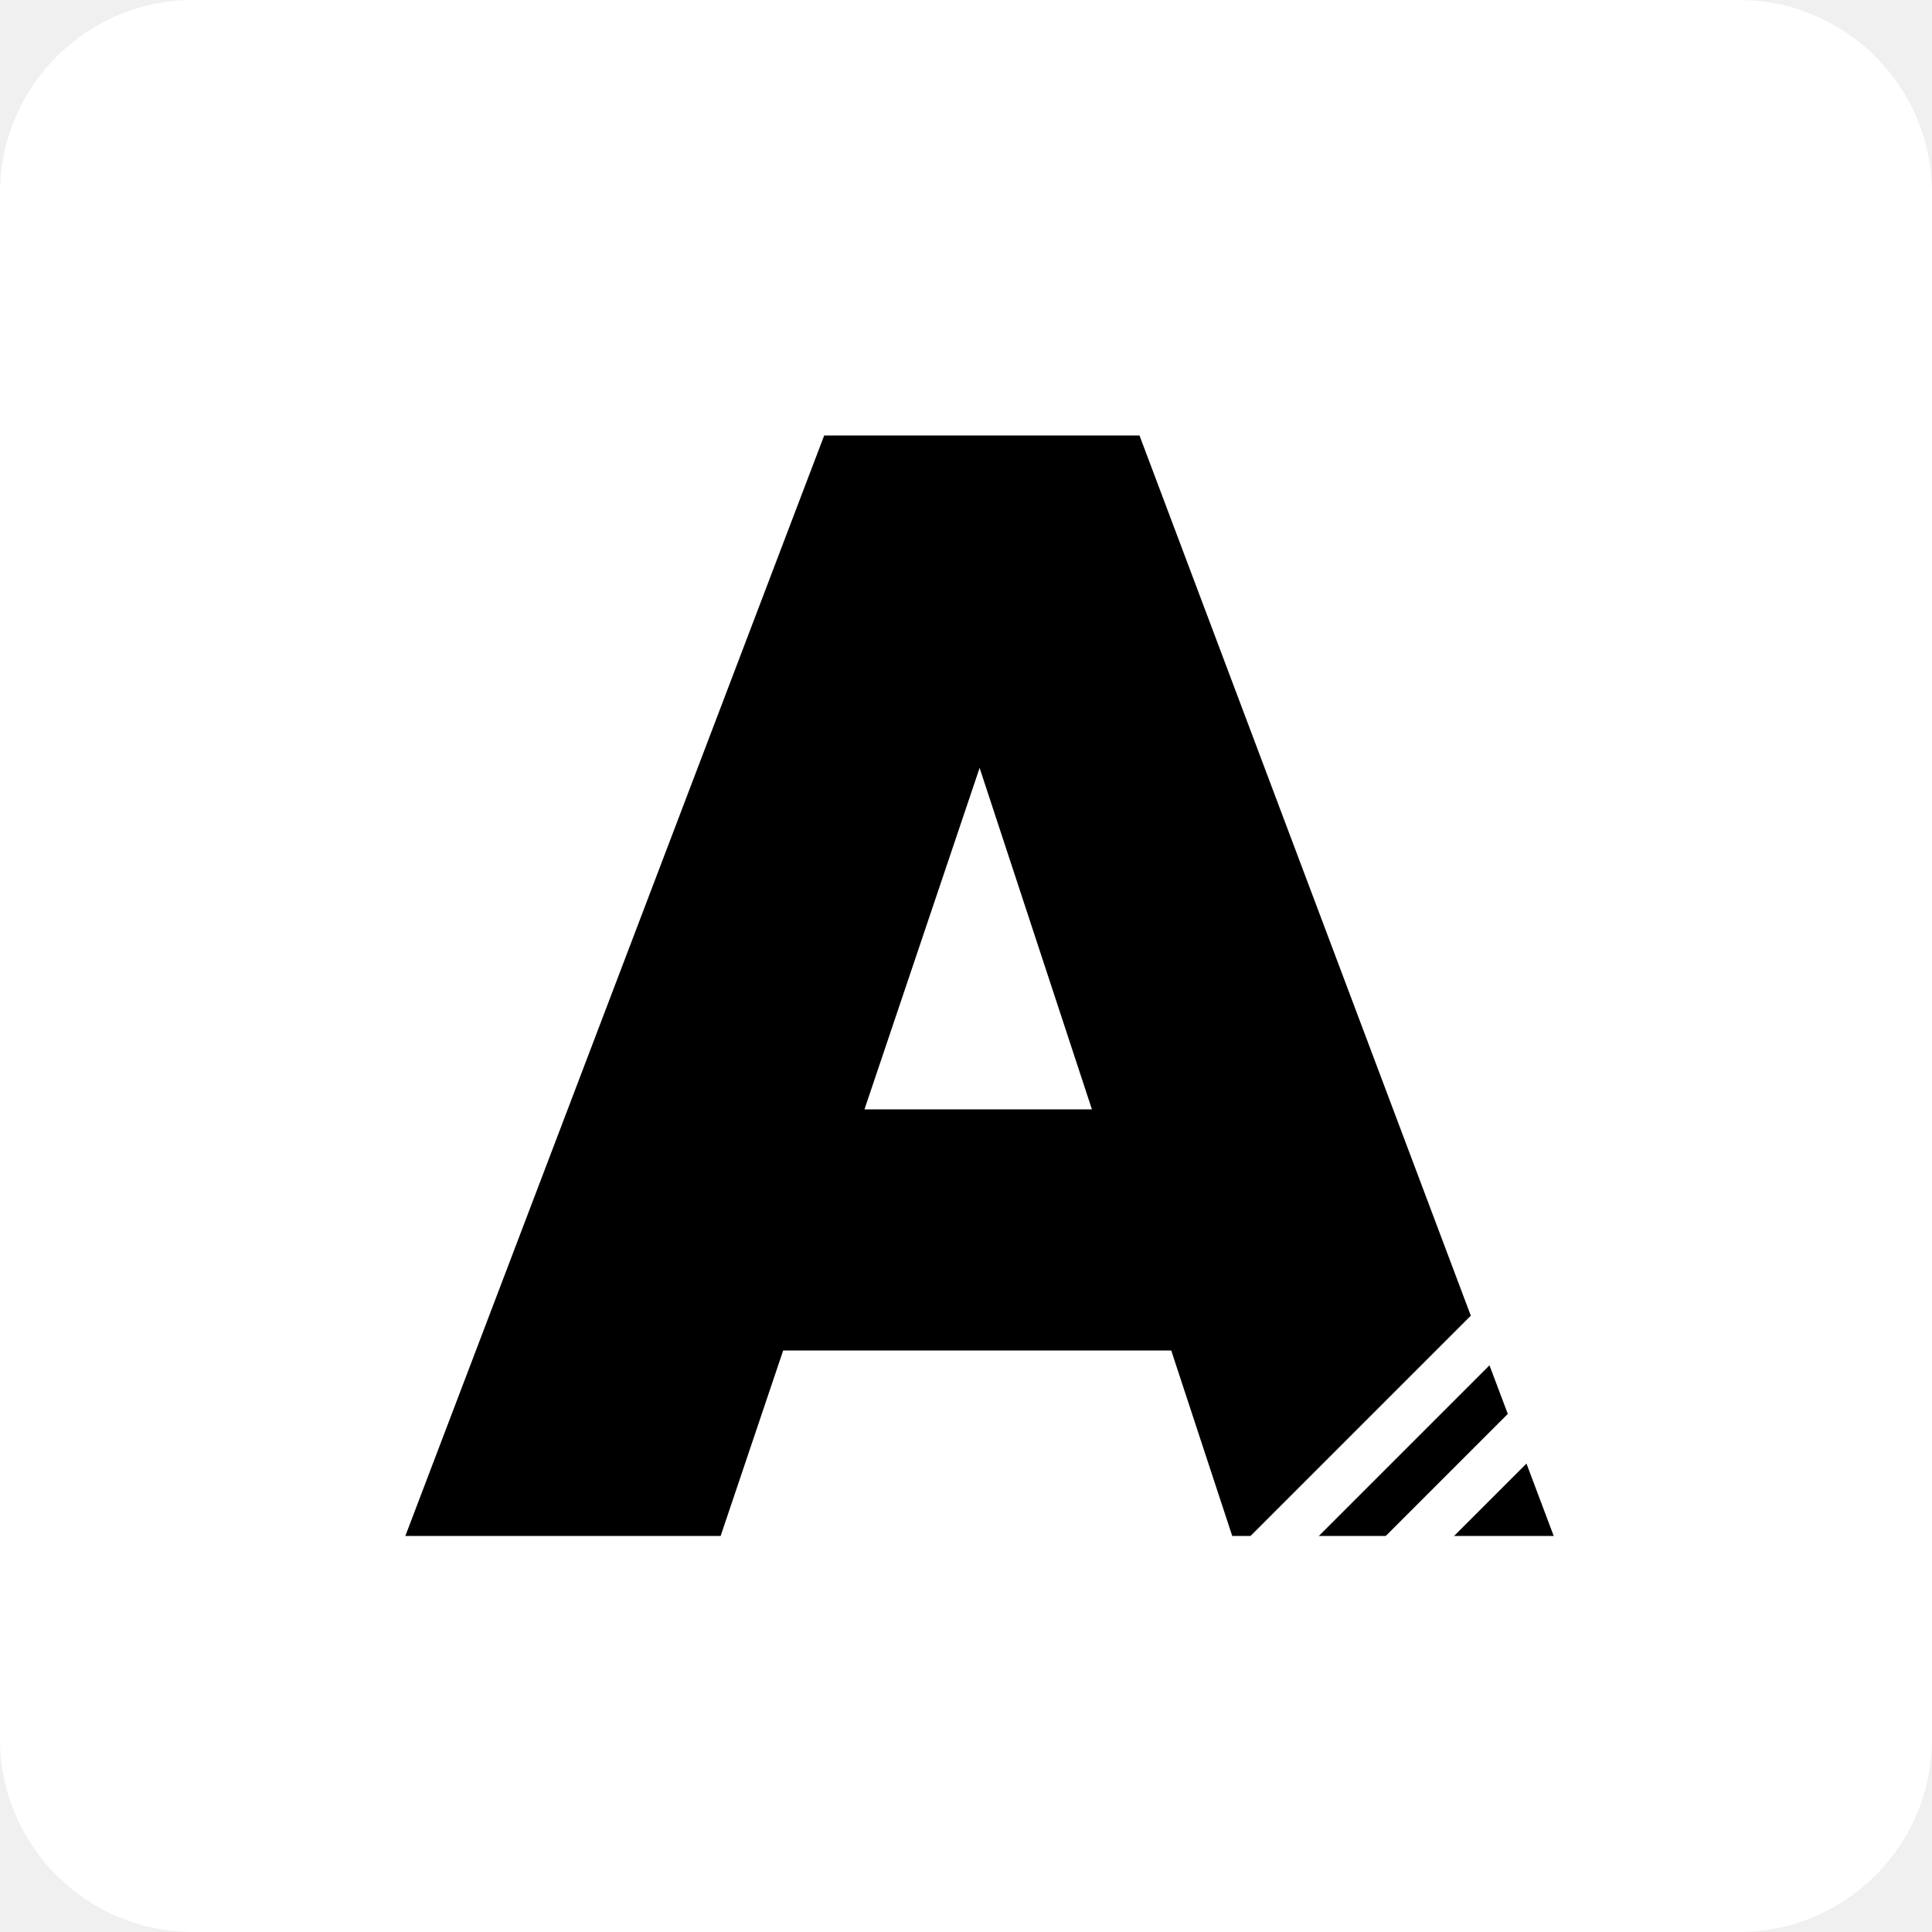
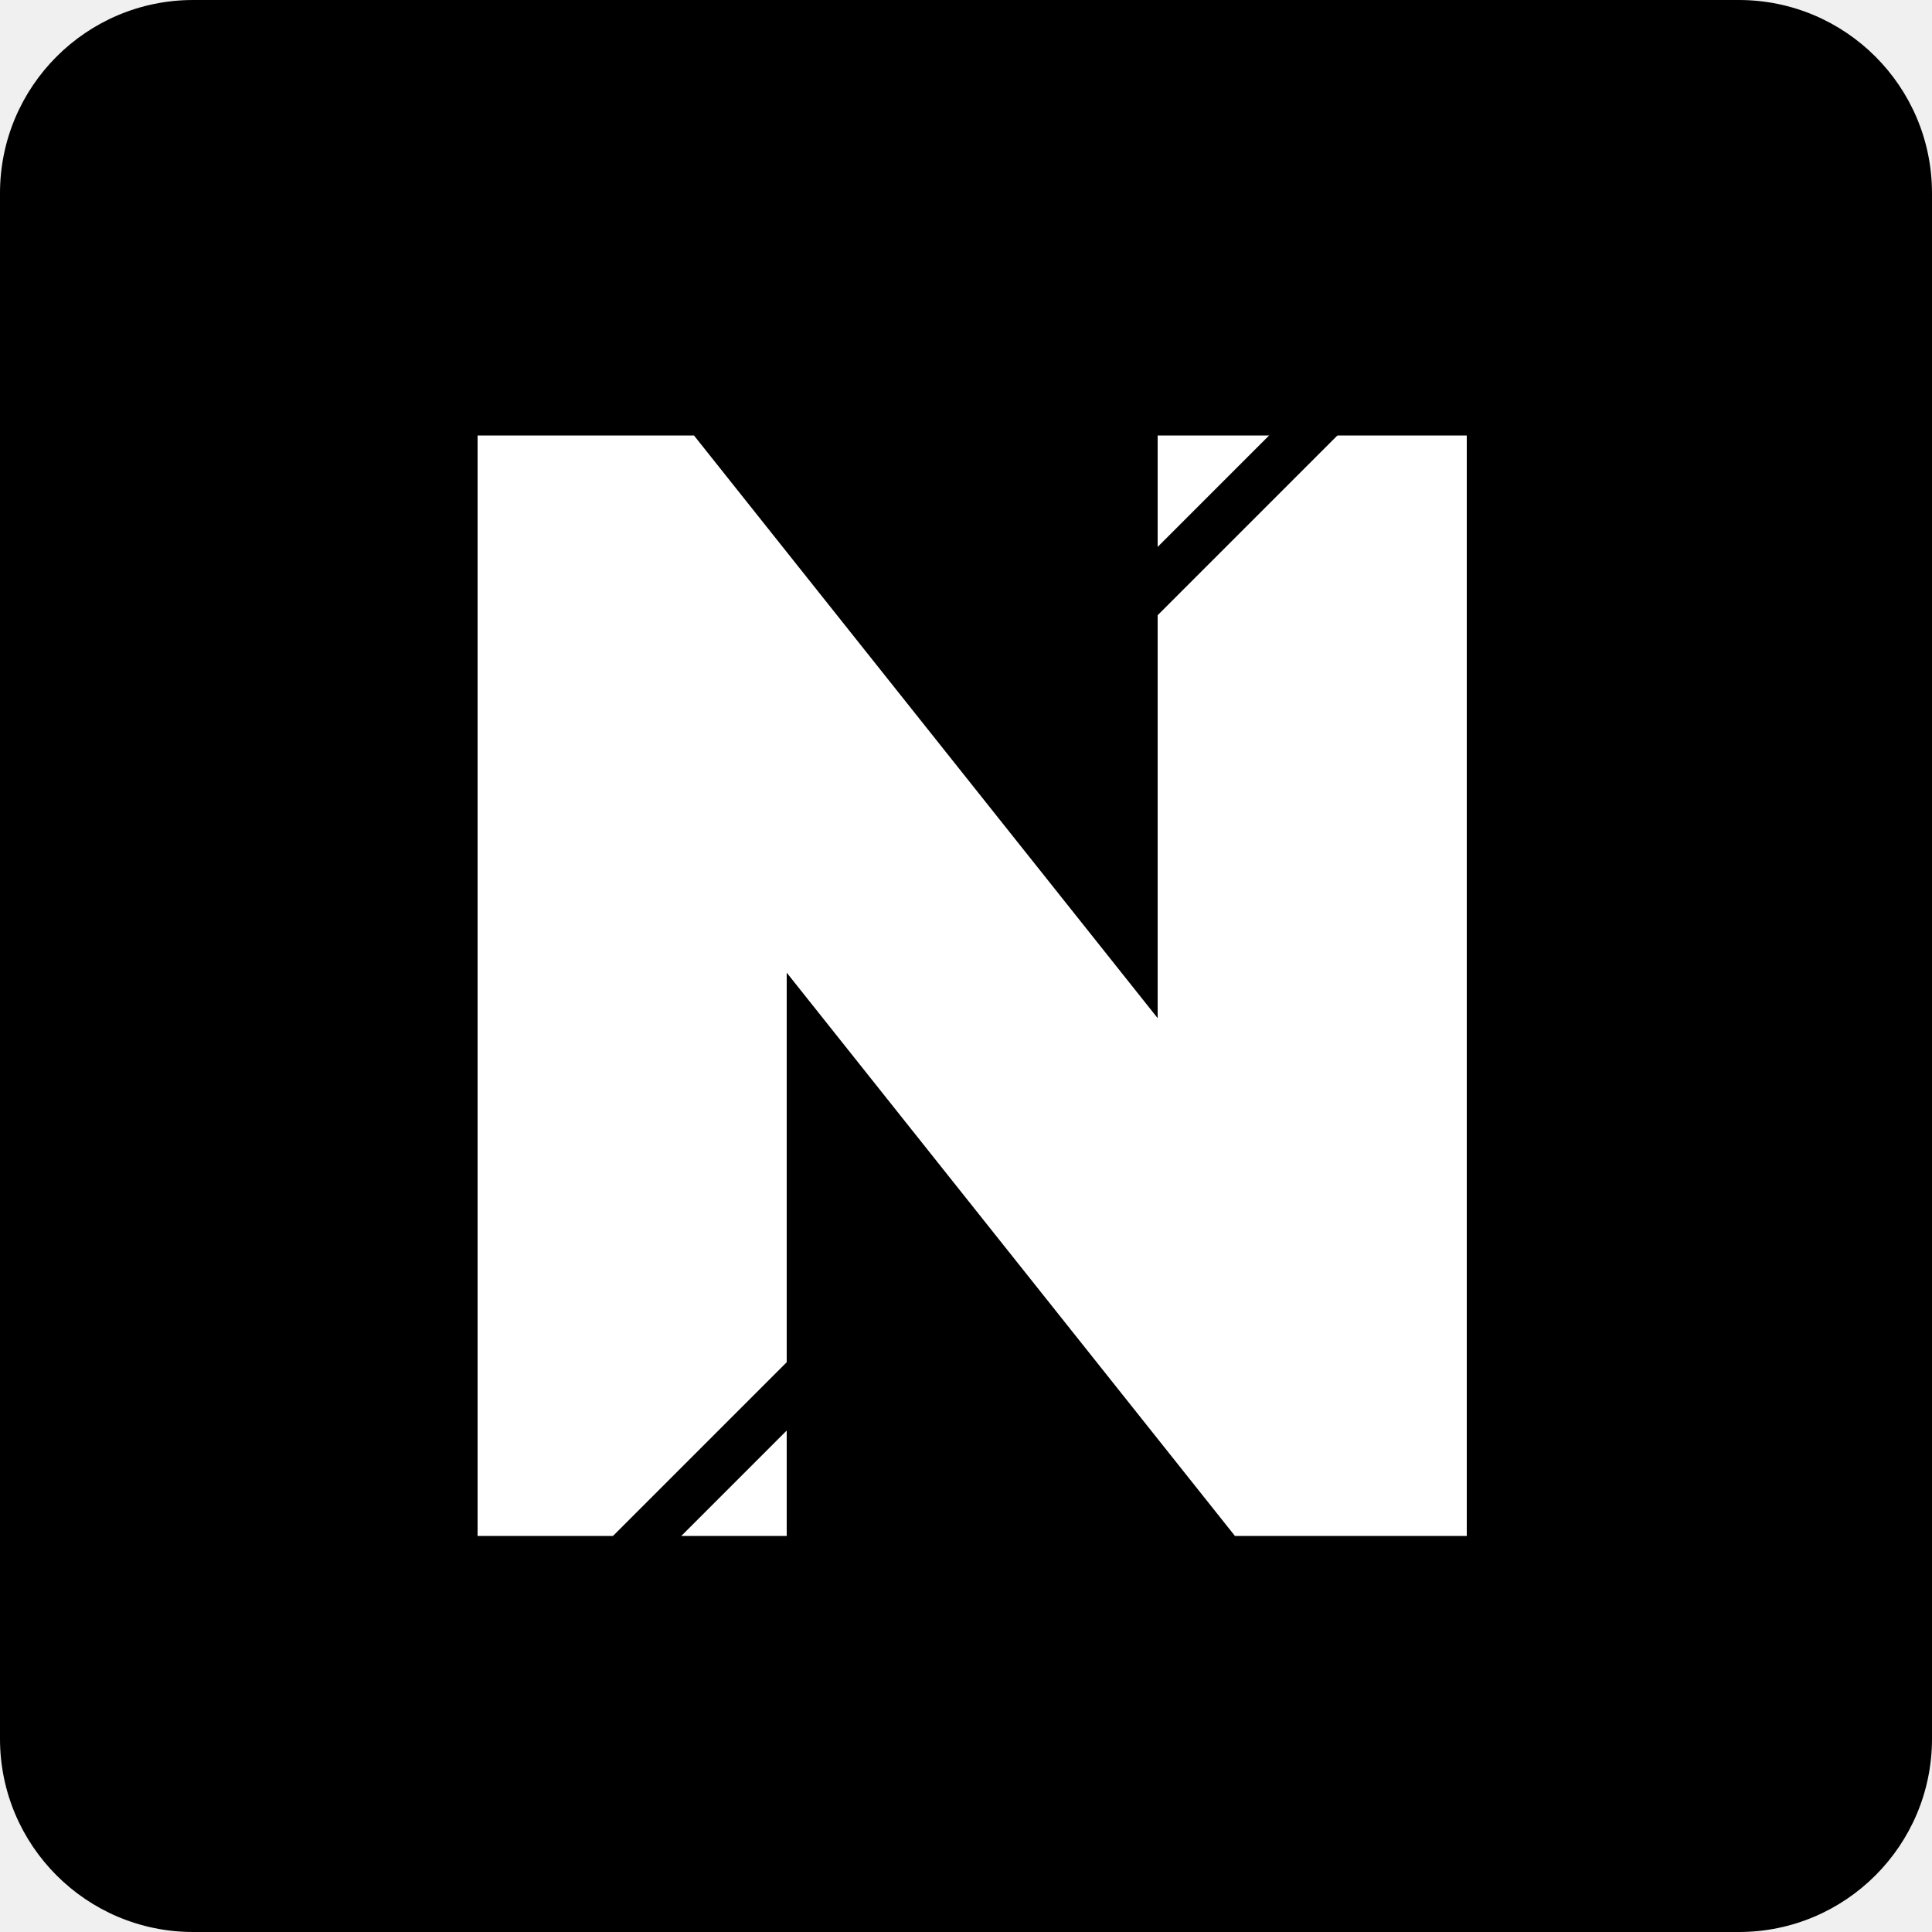
<svg xmlns="http://www.w3.org/2000/svg" width="200" height="200" viewBox="0 0 200 200" fill="none">
-   <g clip-path="url(#clip0_370_2)">
-     <rect width="200" height="200" rx="20" fill="white" />
-     <path d="M41.96 159L85.32 45.08H117.96L160.84 159H127.56L95.72 62.2H107.24L74.6 159H41.96ZM70.12 139.8V114.84H133.8V139.8H70.12Z" fill="black" />
-     <line x1="163.224" y1="142.768" x2="137.768" y2="168.224" stroke="white" stroke-width="5" />
-     <line x1="156.224" y1="135.768" x2="130.768" y2="161.224" stroke="white" stroke-width="5" />
+   <g clip-path="url(#clip0_372_2)">
+     <rect width="200" height="200" rx="20" fill="black" />
+     <path d="M49.44 159V45.08H71.84L81.44 69.08V159H49.44ZM127.84 159L61.76 75.96L71.84 45.08L137.92 128.12L127.84 159ZM127.84 159L119.84 133.72V45.08H151.84V159H127.84Z" fill="white" />
+     <line x1="142.224" y1="37.768" x2="116.768" y2="63.224" stroke="black" stroke-width="5" />
+     <line x1="84.224" y1="141.768" x2="58.768" y2="167.224" stroke="black" stroke-width="5" />
  </g>
  <defs>
-     <clipPath id="clip0_370_2">
+     <clipPath id="clip0_372_2">
      <rect width="200" height="200" rx="20" fill="white" />
    </clipPath>
  </defs>
</svg>
